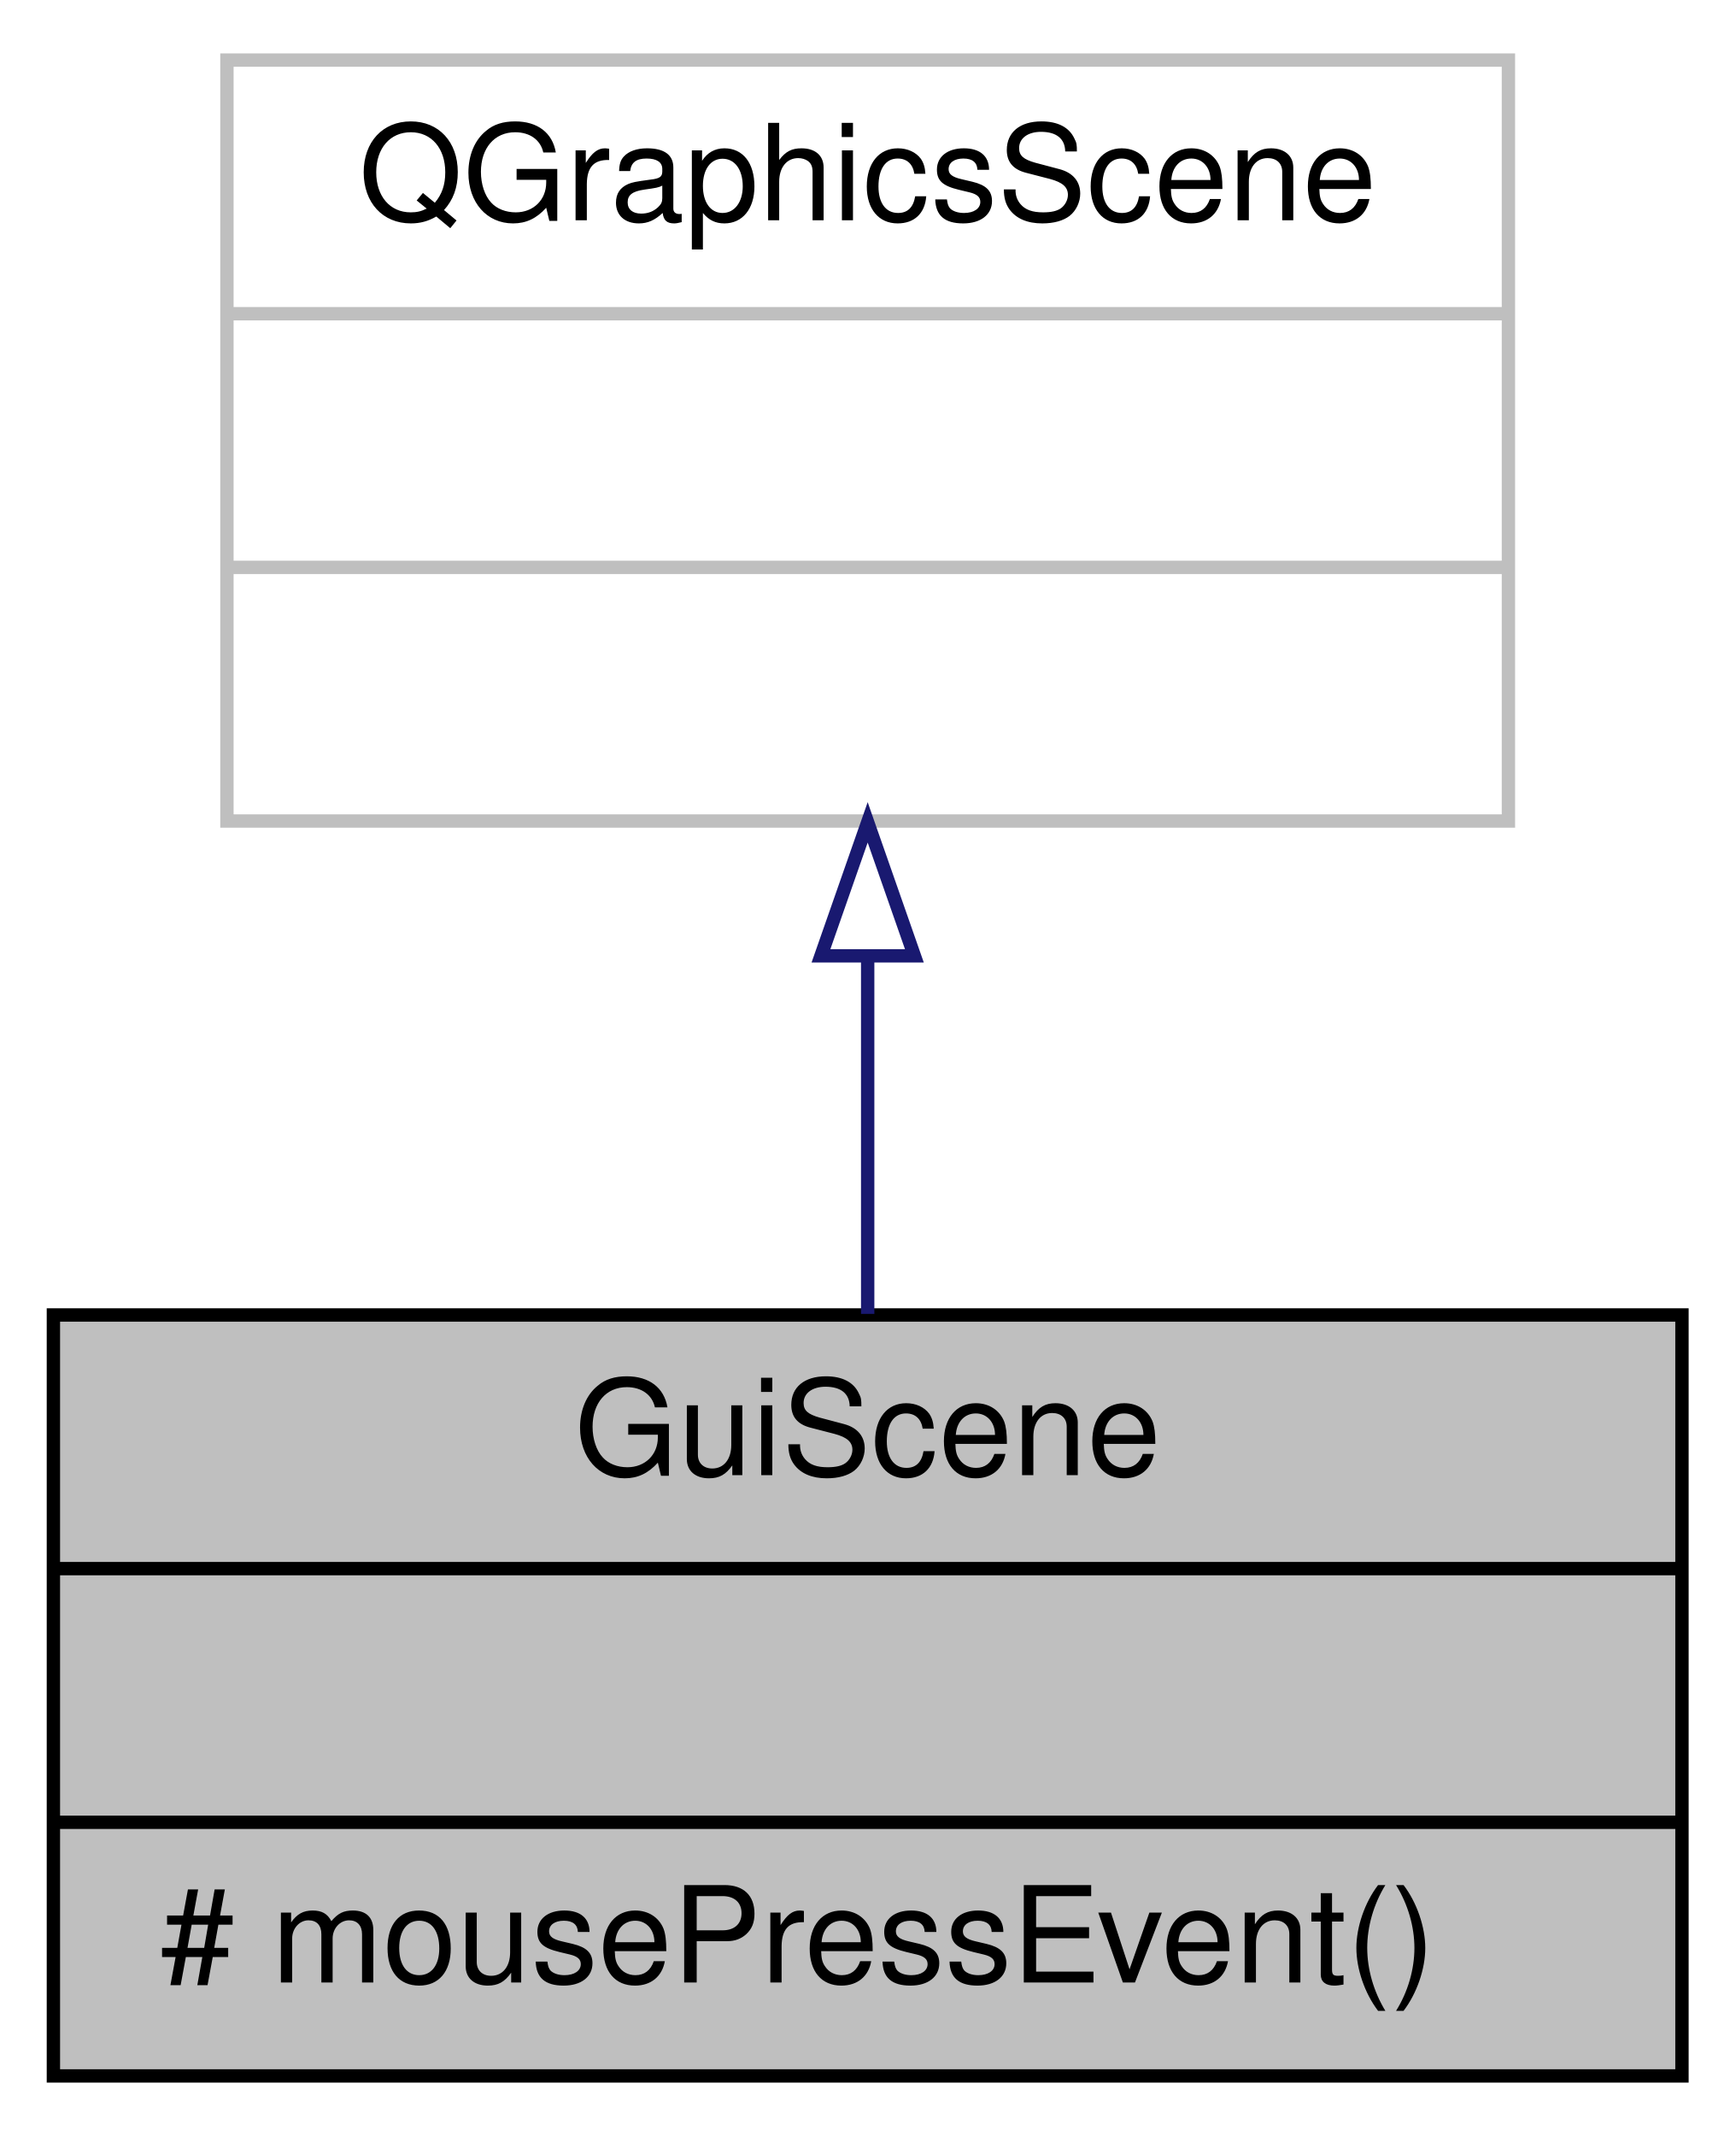
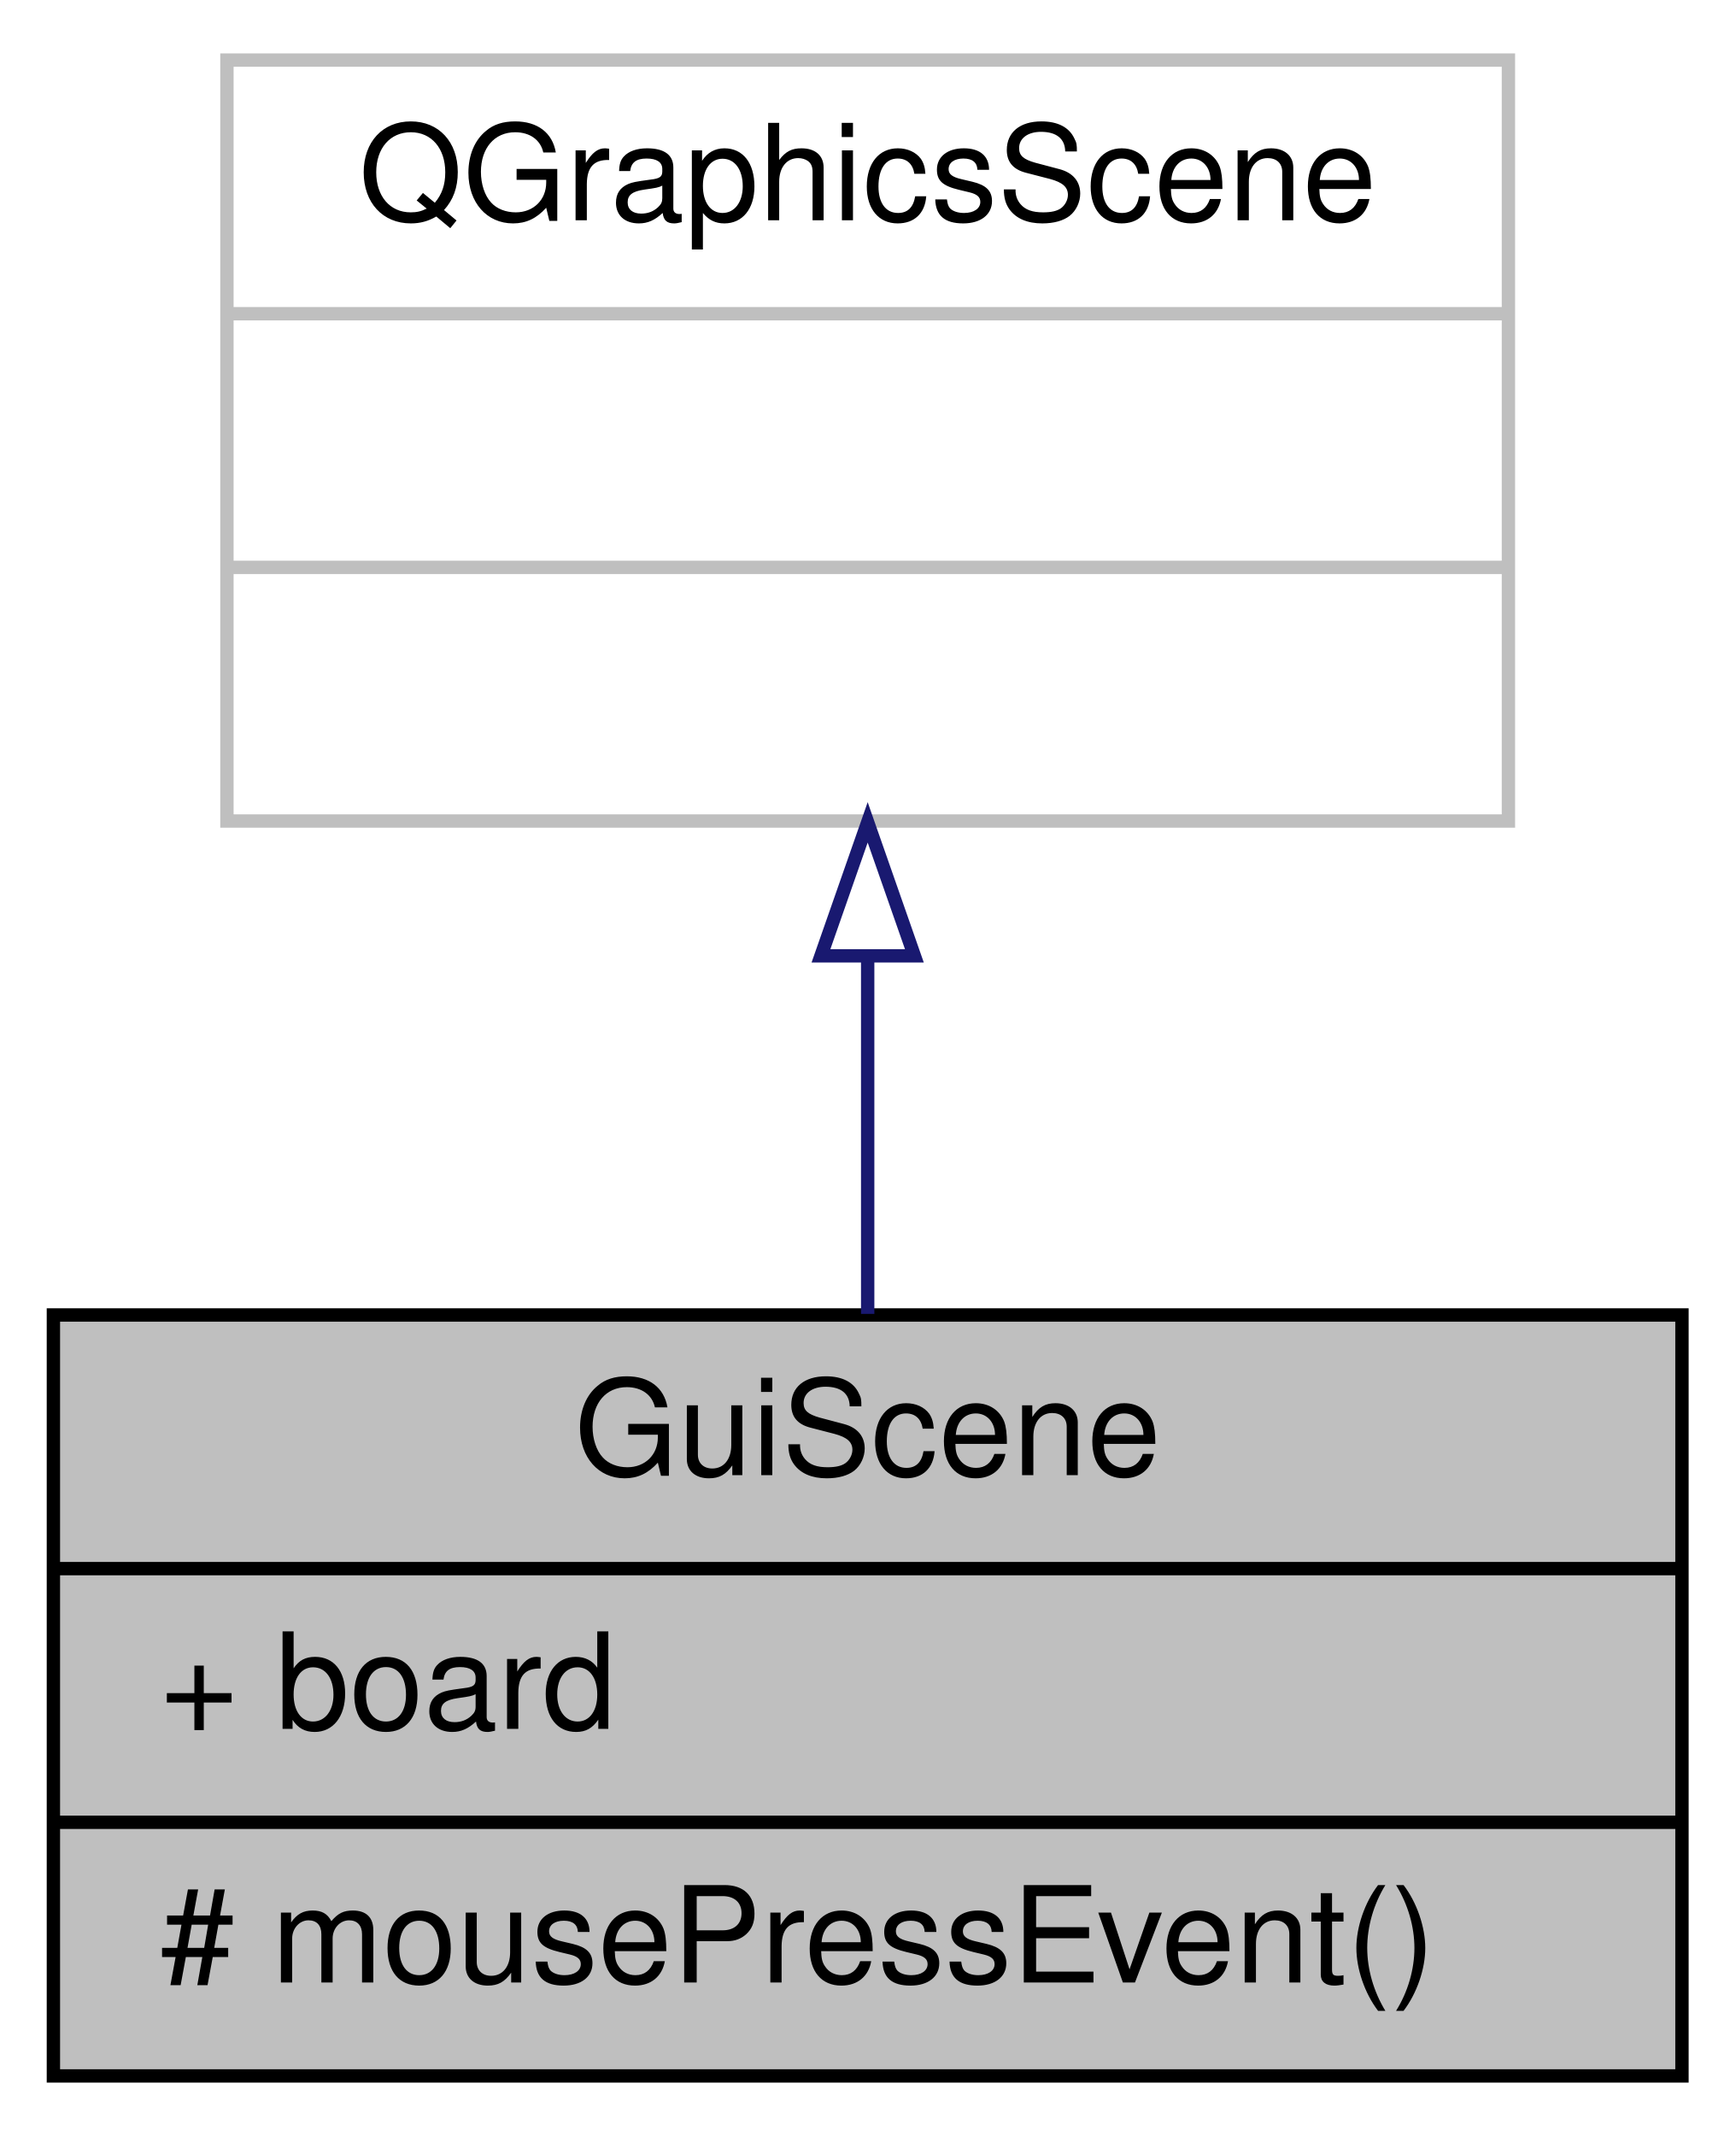
<svg xmlns="http://www.w3.org/2000/svg" xmlns:xlink="http://www.w3.org/1999/xlink" width="130pt" height="160pt" viewBox="0.00 0.00 130.00 160.00">
  <g id="graph0" class="graph" transform="scale(1 1) rotate(0) translate(4 156)">
    <g id="node1" class="node">
      <g id="a_node1">
        <a xlink:title=" ">
          <polygon fill="#bfbfbf" stroke="black" points="0,-0.5 0,-57.5 122,-57.5 122,-0.5 0,-0.5" />
          <text text-anchor="middle" x="61" y="-45.5" font-family="Helvetica,sans-Serif" font-size="10.00">GuiScene</text>
          <polyline fill="none" stroke="black" points="0,-38.5 122,-38.5 " />
-           <text text-anchor="middle" x="61" y="-26.5" font-family="Helvetica,sans-Serif" font-size="10.00"> </text>
+           <text text-anchor="start" x="8" y="-26.5" font-family="Helvetica,sans-Serif" font-size="10.00">+ board</text>
          <polyline fill="none" stroke="black" points="0,-19.5 122,-19.5 " />
          <text text-anchor="start" x="8" y="-7.5" font-family="Helvetica,sans-Serif" font-size="10.00"># mousePressEvent()</text>
        </a>
      </g>
    </g>
    <g id="node2" class="node">
      <g id="a_node2">
        <a xlink:title=" ">
          <polygon fill="none" stroke="#bfbfbf" points="13,-94.5 13,-151.5 109,-151.5 109,-94.5 13,-94.5" />
          <text text-anchor="middle" x="61" y="-139.5" font-family="Helvetica,sans-Serif" font-size="10.00">QGraphicsScene</text>
          <polyline fill="none" stroke="#bfbfbf" points="13,-132.5 109,-132.5 " />
          <text text-anchor="middle" x="61" y="-120.5" font-family="Helvetica,sans-Serif" font-size="10.00"> </text>
          <polyline fill="none" stroke="#bfbfbf" points="13,-113.5 109,-113.5 " />
          <text text-anchor="middle" x="61" y="-101.5" font-family="Helvetica,sans-Serif" font-size="10.00"> </text>
        </a>
      </g>
    </g>
    <g id="edge1" class="edge">
      <path fill="none" stroke="midnightblue" d="M61,-84.21C61,-75.29 61,-65.95 61,-57.58" />
      <polygon fill="none" stroke="midnightblue" points="57.5,-84.4 61,-94.4 64.5,-84.4 57.5,-84.4" />
    </g>
  </g>
</svg>
